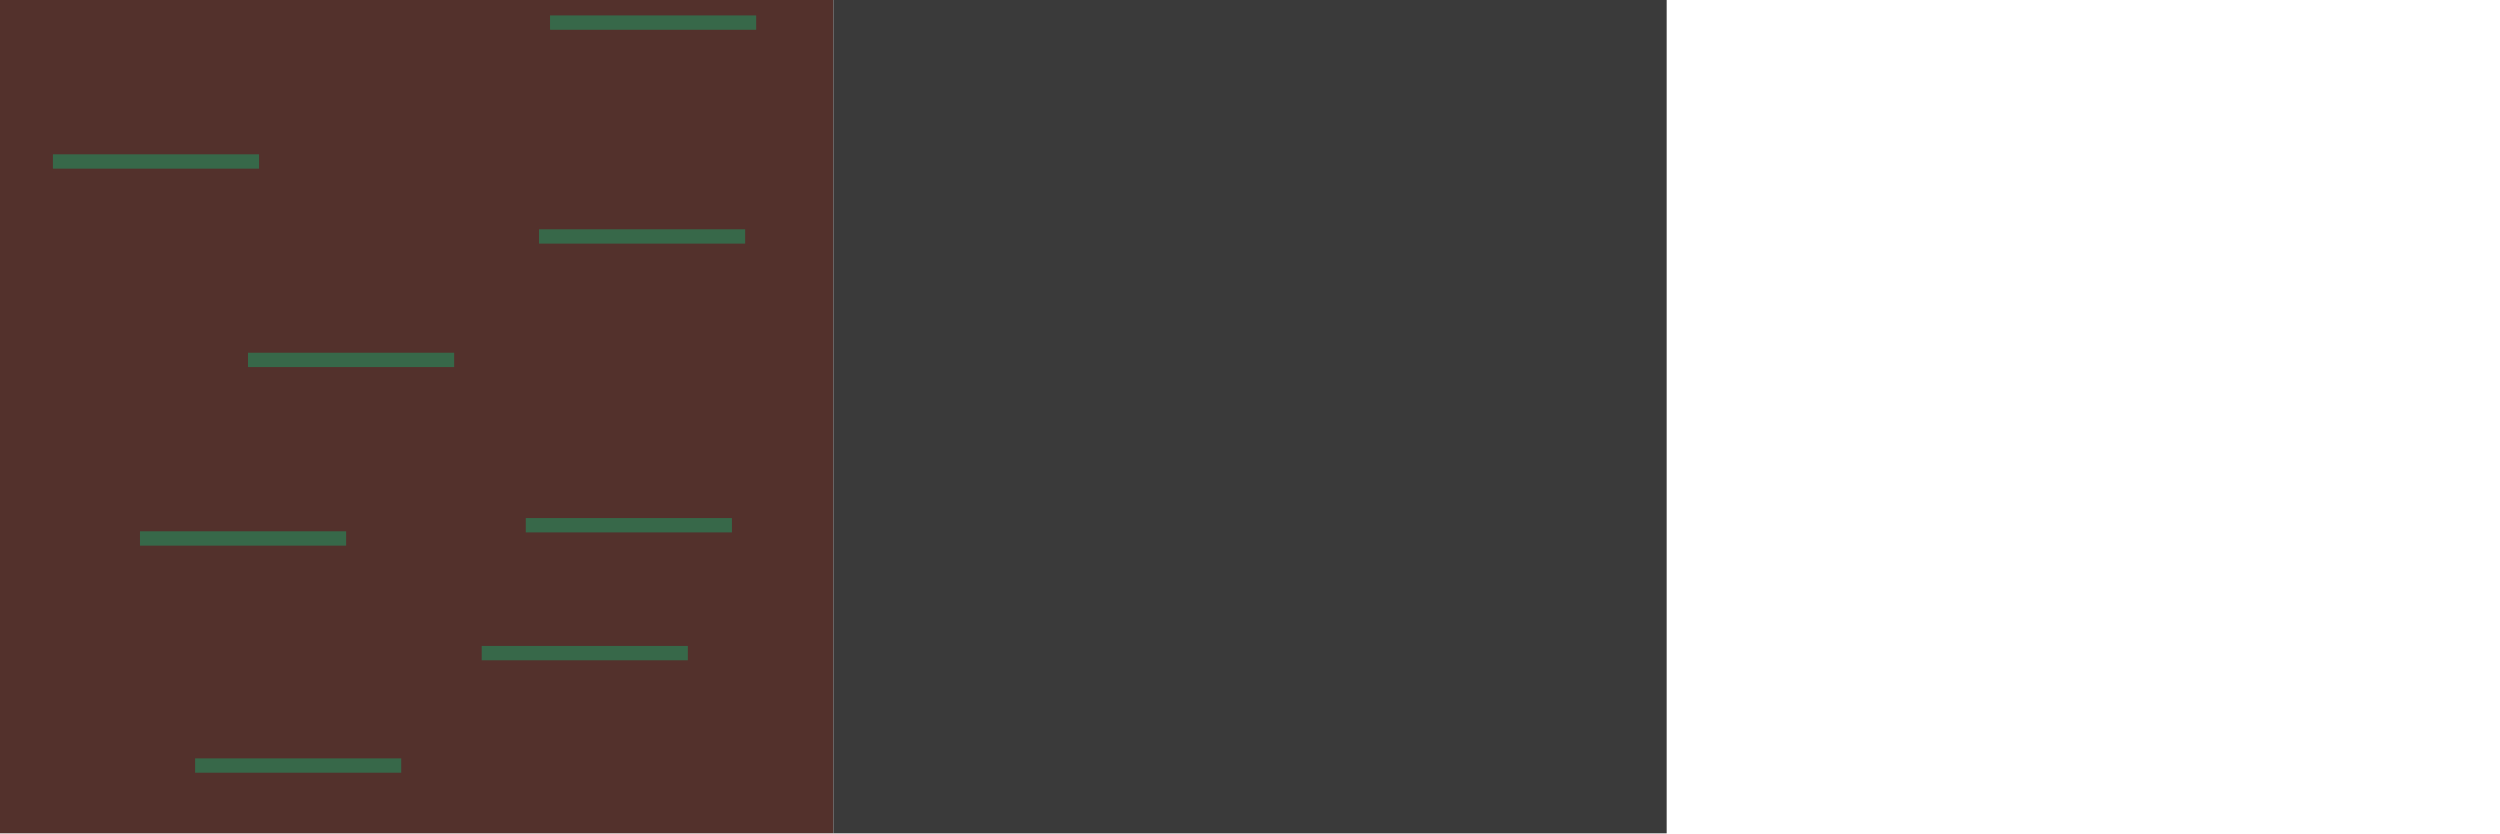
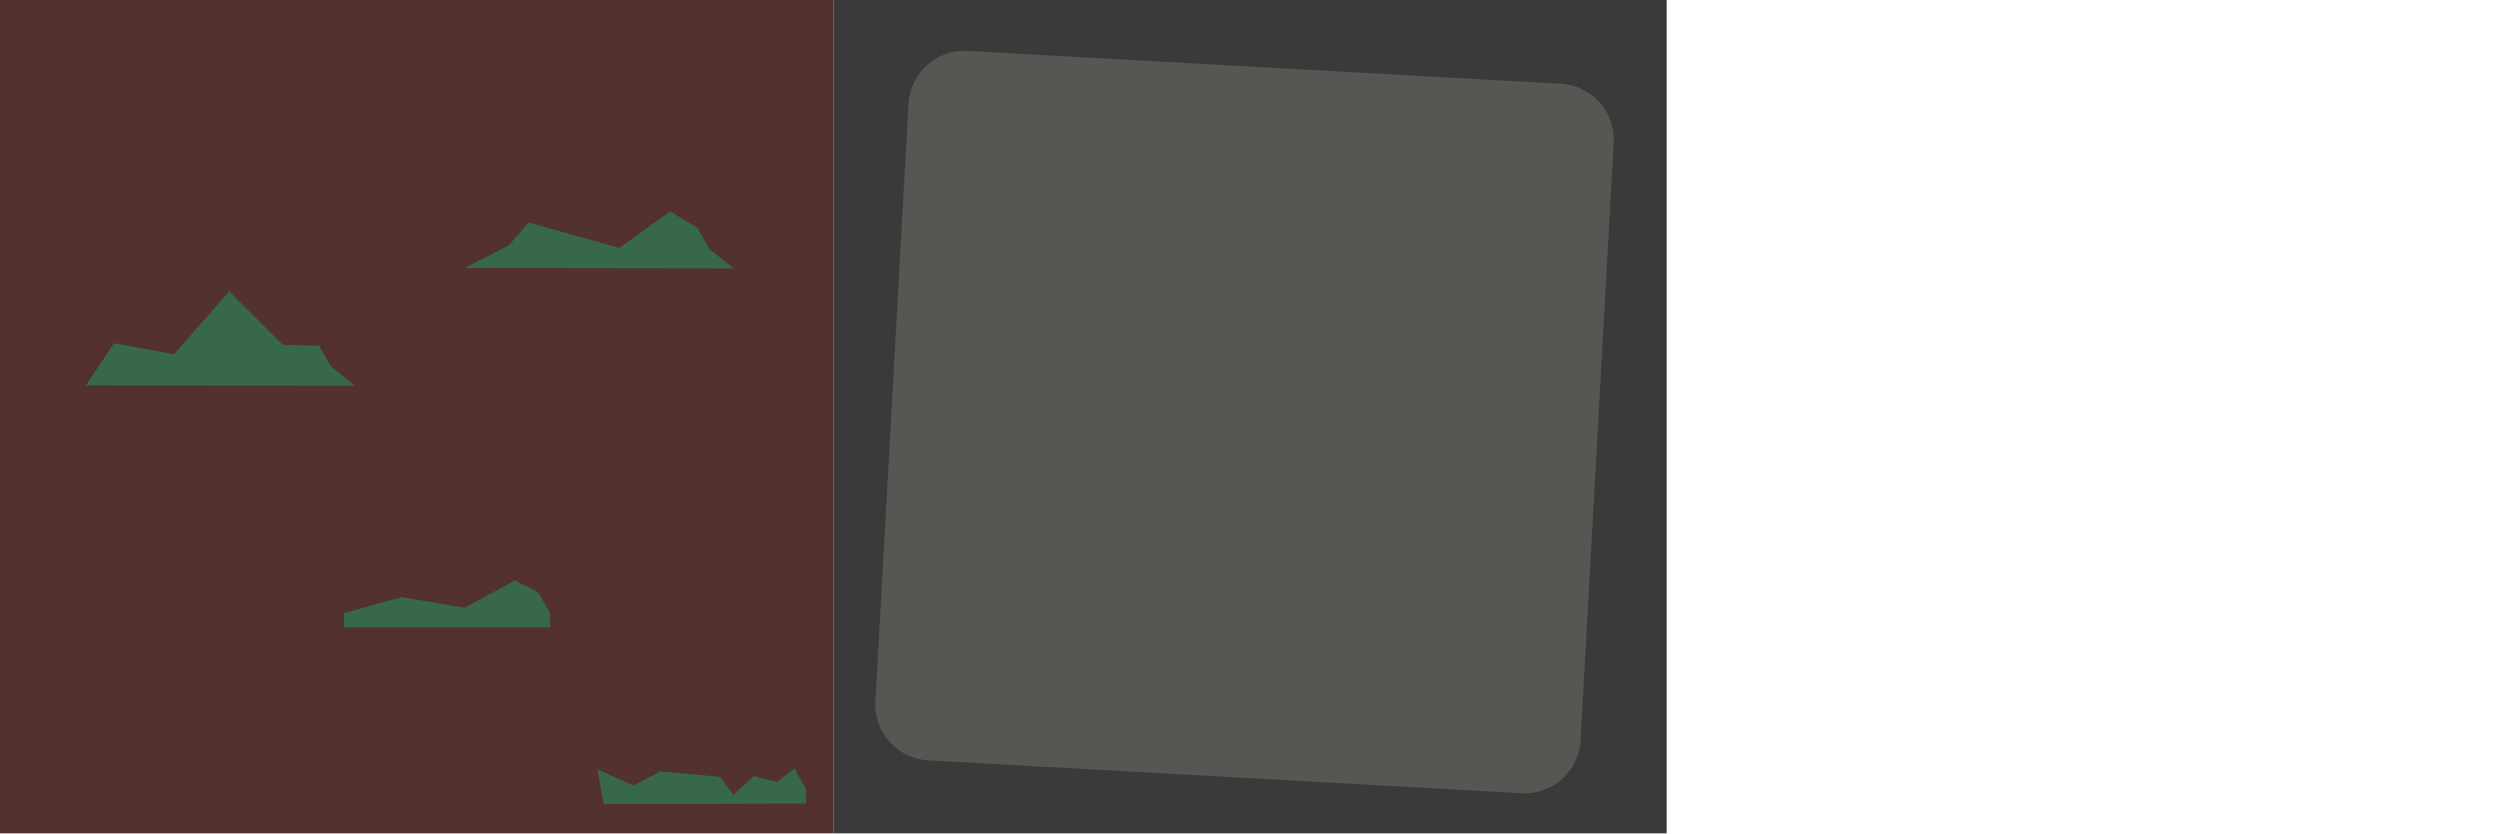
<svg xmlns="http://www.w3.org/2000/svg" width="9in" height="3in" viewBox="0 0 810 270" id="svg2" version="1.1">
  <defs id="defs4" />
  <g id="layer1" transform="translate(0,-782.3622)">
    <rect style="opacity:1;fill:#53312c;fill-opacity:1;stroke:none;stroke-width:3;stroke-linecap:round;stroke-linejoin:round;stroke-miterlimit:4;stroke-dasharray:none;stroke-dashoffset:0;stroke-opacity:1" id="rect4135" width="270" height="270" x="0" y="782.362" />
-     <rect style="opacity:1;fill:#376849;fill-opacity:1;stroke:none;stroke-width:3;stroke-linecap:round;stroke-linejoin:round;stroke-miterlimit:4;stroke-dasharray:none;stroke-dashoffset:0;stroke-opacity:1" id="rect4149" width="66.786" height="4.643" x="17.143" y="832.362" />
-     <rect y="856.648" x="174.643" height="4.643" width="66.786" id="rect4156" style="opacity:1;fill:#376849;fill-opacity:1;stroke:none;stroke-width:3;stroke-linecap:round;stroke-linejoin:round;stroke-miterlimit:4;stroke-dasharray:none;stroke-dashoffset:0;stroke-opacity:1" />
-     <rect style="opacity:1;fill:#376849;fill-opacity:1;stroke:none;stroke-width:3;stroke-linecap:round;stroke-linejoin:round;stroke-miterlimit:4;stroke-dasharray:none;stroke-dashoffset:0;stroke-opacity:1" id="rect4158" width="66.786" height="4.643" x="80.357" y="896.648" />
-     <rect y="950.219" x="170.357" height="4.643" width="66.786" id="rect4160" style="opacity:1;fill:#376849;fill-opacity:1;stroke:none;stroke-width:3;stroke-linecap:round;stroke-linejoin:round;stroke-miterlimit:4;stroke-dasharray:none;stroke-dashoffset:0;stroke-opacity:1" />
-     <rect style="opacity:1;fill:#376849;fill-opacity:1;stroke:none;stroke-width:3;stroke-linecap:round;stroke-linejoin:round;stroke-miterlimit:4;stroke-dasharray:none;stroke-dashoffset:0;stroke-opacity:1" id="rect4162" width="66.786" height="4.643" x="156.071" y="991.648" />
-     <rect y="1028.076" x="63.214" height="4.643" width="66.786" id="rect4164" style="opacity:1;fill:#376849;fill-opacity:1;stroke:none;stroke-width:3;stroke-linecap:round;stroke-linejoin:round;stroke-miterlimit:4;stroke-dasharray:none;stroke-dashoffset:0;stroke-opacity:1" />
-     <rect style="opacity:1;fill:#376849;fill-opacity:1;stroke:none;stroke-width:3;stroke-linecap:round;stroke-linejoin:round;stroke-miterlimit:4;stroke-dasharray:none;stroke-dashoffset:0;stroke-opacity:1" id="rect4166" width="66.786" height="4.643" x="45.357" y="954.505" />
-     <rect y="787.362" x="178.214" height="4.643" width="66.786" id="rect4168" style="opacity:1;fill:#376849;fill-opacity:1;stroke:none;stroke-width:3;stroke-linecap:round;stroke-linejoin:round;stroke-miterlimit:4;stroke-dasharray:none;stroke-dashoffset:0;stroke-opacity:1" />
+     <path style="opacity:1;fill:#376849;fill-opacity:1;stroke:none;stroke-width:3;stroke-linecap:round;stroke-linejoin:round;stroke-miterlimit:4;stroke-dasharray:none;stroke-dashoffset:0;stroke-opacity:1" d="m 111.435,981.002 18.673,-5.18 20.383,3.456 16.371,-8.863 7.545,3.854 3.813,6.733 0,4.643 -66.786,0 z" id="rect4158" />
    <rect style="opacity:1;fill:#3a3a3a;fill-opacity:1;stroke:none;stroke-width:3;stroke-linecap:round;stroke-linejoin:round;stroke-miterlimit:4;stroke-dasharray:none;stroke-dashoffset:0;stroke-opacity:1" id="rect4174" width="270" height="270" x="270" y="782.362" />
+     <path id="path4154" d="m 36.947,893.565 19.413,3.576 17.917,-20.346 17.358,17.282 11.738,0.277 3.813,6.733 7.769,6.246 -87.134,-0.123 z" style="opacity:1;fill:#376849;fill-opacity:1;stroke:none;stroke-width:3;stroke-linecap:round;stroke-linejoin:round;stroke-miterlimit:4;stroke-dasharray:none;stroke-dashoffset:0;stroke-opacity:1" />
+     <path id="path4154-4" d="m 164.905,861.834 6.332,-7.411 29.428,8.257 16.486,-11.844 8.948,5.509 3.813,6.733 7.769,6.246 -87.134,-0.123 z" style="opacity:1;fill:#376849;fill-opacity:1;stroke:none;stroke-width:3;stroke-linecap:round;stroke-linejoin:round;stroke-miterlimit:4;stroke-dasharray:none;stroke-dashoffset:0;stroke-opacity:1" />
+     <path style="opacity:1;fill:#376849;fill-opacity:1;stroke:none;stroke-width:3;stroke-linecap:round;stroke-linejoin:round;stroke-miterlimit:4;stroke-dasharray:none;stroke-dashoffset:0;stroke-opacity:1" d="m 193.512,1031.614 11.697,5.285 8.797,-4.585 19.26,1.762 4.337,5.787 6.654,-6.041 7.587,1.913 5.512,-4.402 3.813,6.733 0,4.643 -65.565,0.174 z" id="rect4158-7" />
+     <rect style="opacity:1;fill:#555753;fill-opacity:1;stroke:none;stroke-width:1;stroke-linecap:square;stroke-linejoin:miter;stroke-miterlimit:0;stroke-dasharray:none;stroke-dashoffset:0;stroke-opacity:1" id="rect4186" width="228.824" height="230.219" x="339.004" y="780.313" ry="18.138" transform="matrix(0.9984714,0.05527139,-0.05527139,0.9984714,0,0)" />
  </g>
</svg>
